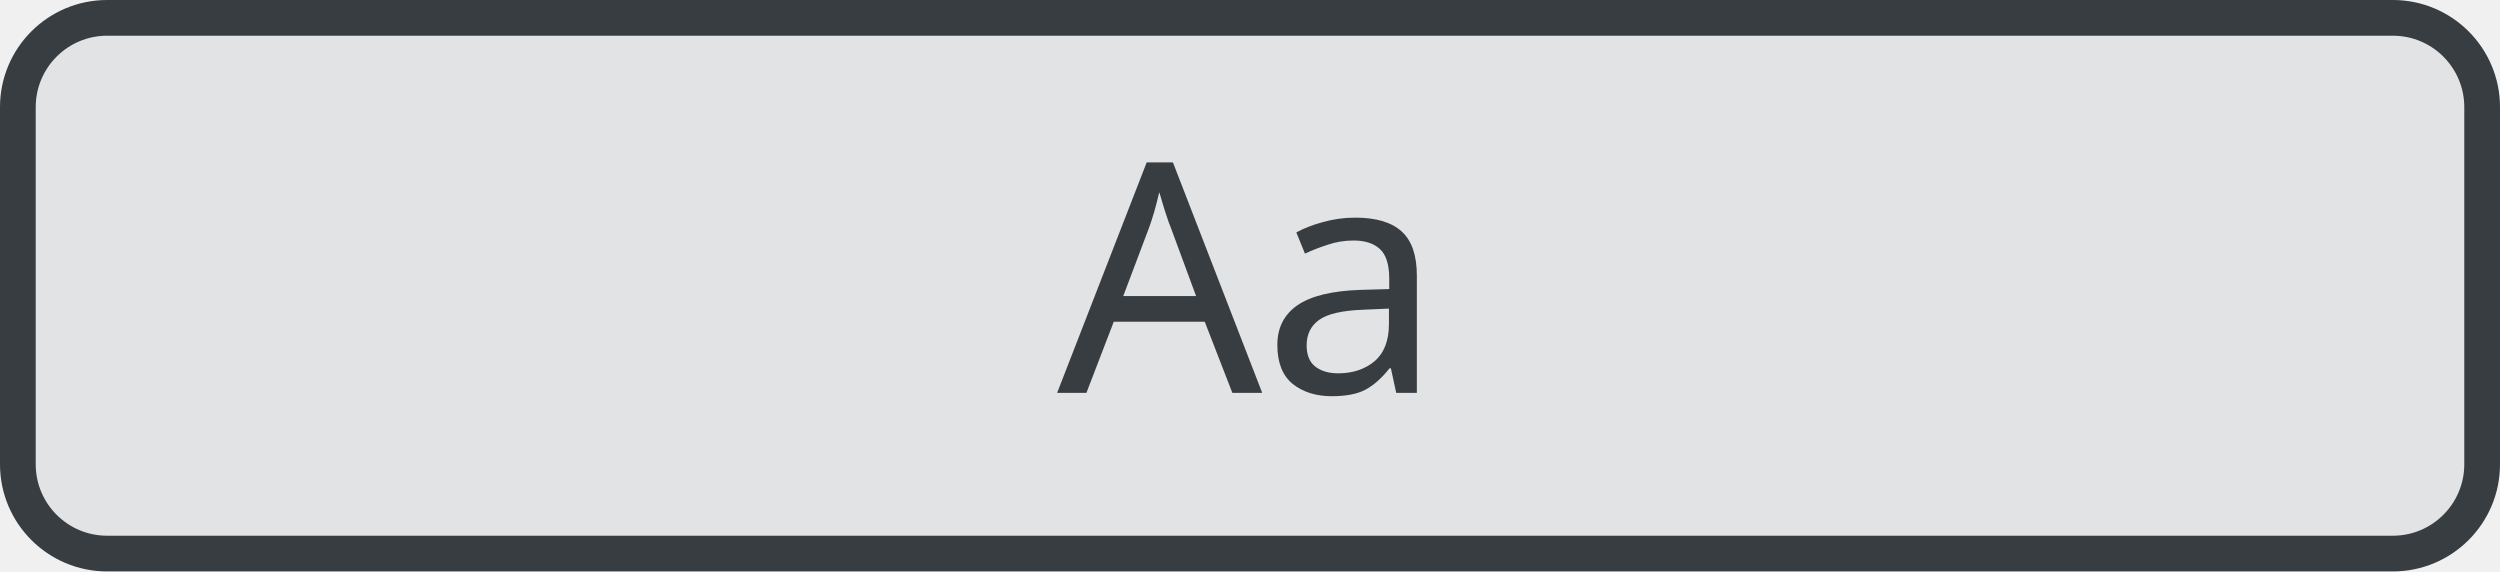
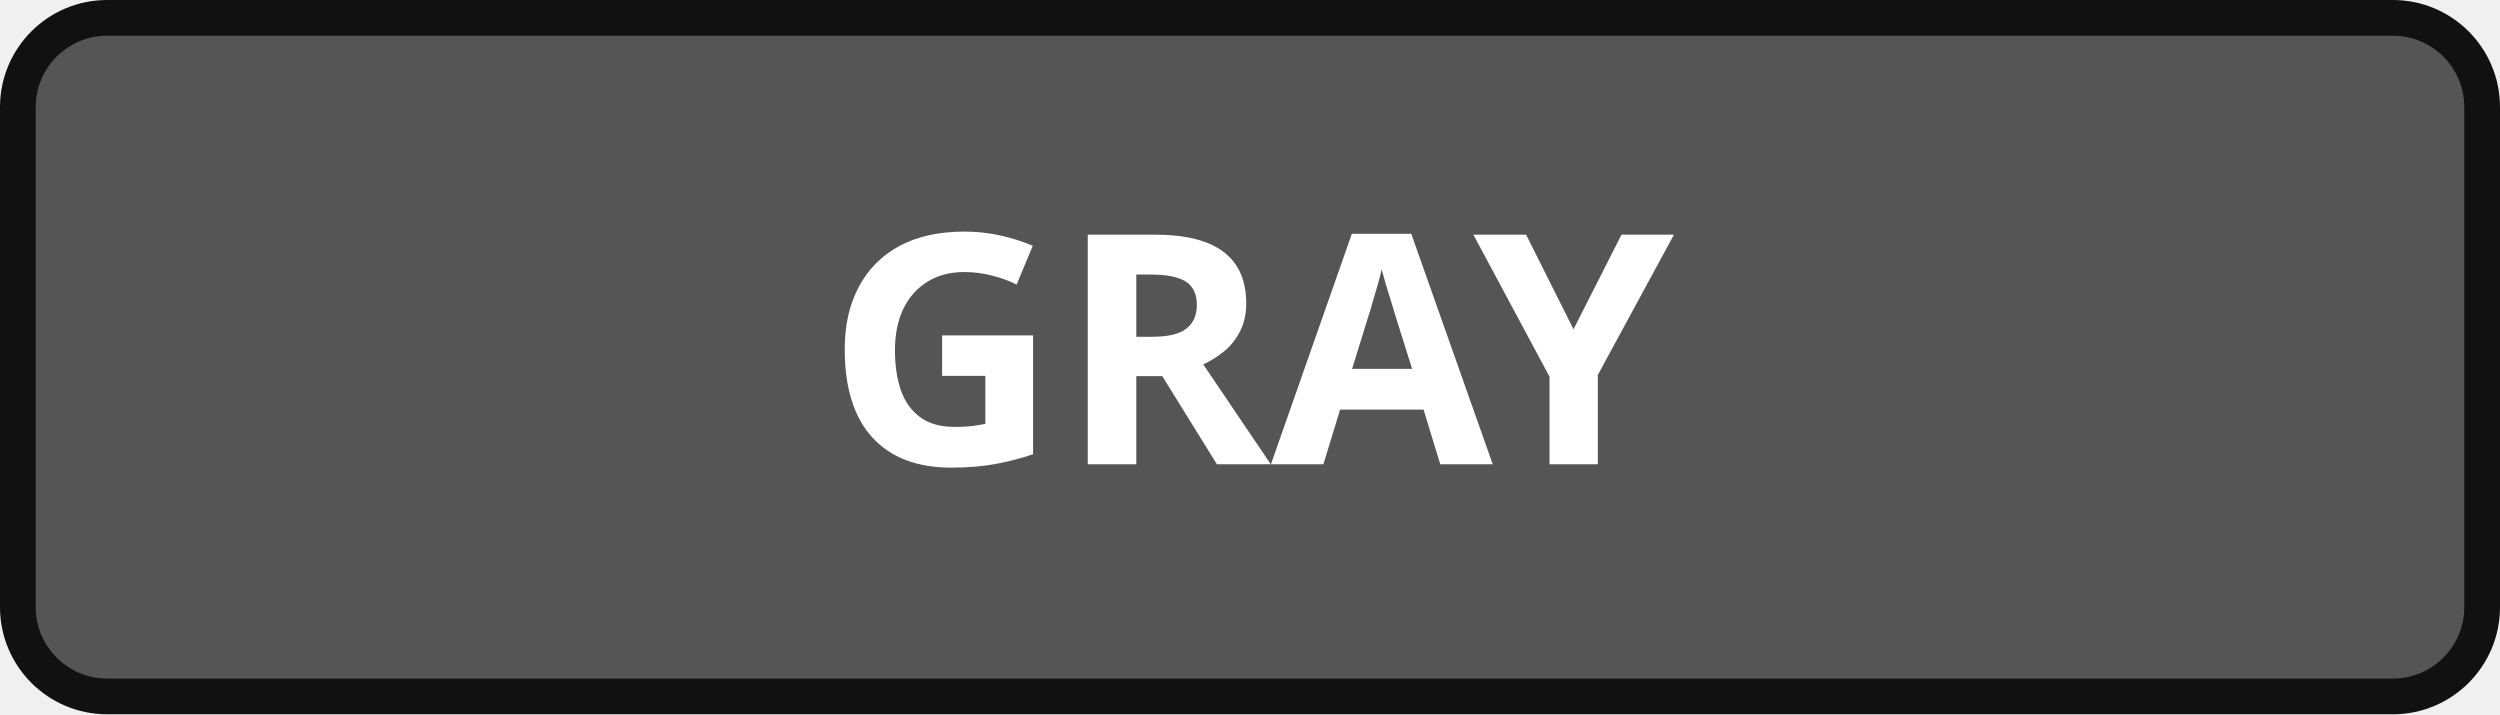
- <svg xmlns="http://www.w3.org/2000/svg" width="140" height="32" viewBox="0 0 140 32">
-   <rect x="1" y="1" width="138" height="30" rx="5" fill="#e2e3e5" stroke="#383d41" stroke-width="2" />
-   <text x="70" y="22" text-anchor="middle" font-family="sans-serif" font-size="18" fill="#383d41">Aa</text>
+ <svg xmlns="http://www.w3.org/2000/svg" width="140" height="40" viewBox="0 0 140 40">
+   <rect x="1" y="1" width="138" height="38" rx="5" fill="#555555" stroke="#111111" stroke-width="2" />
+   <text x="70" y="26" text-anchor="middle" font-family="sans-serif" font-size="18" font-weight="bold" fill="#FFFFFF">GRAY</text>
</svg>
